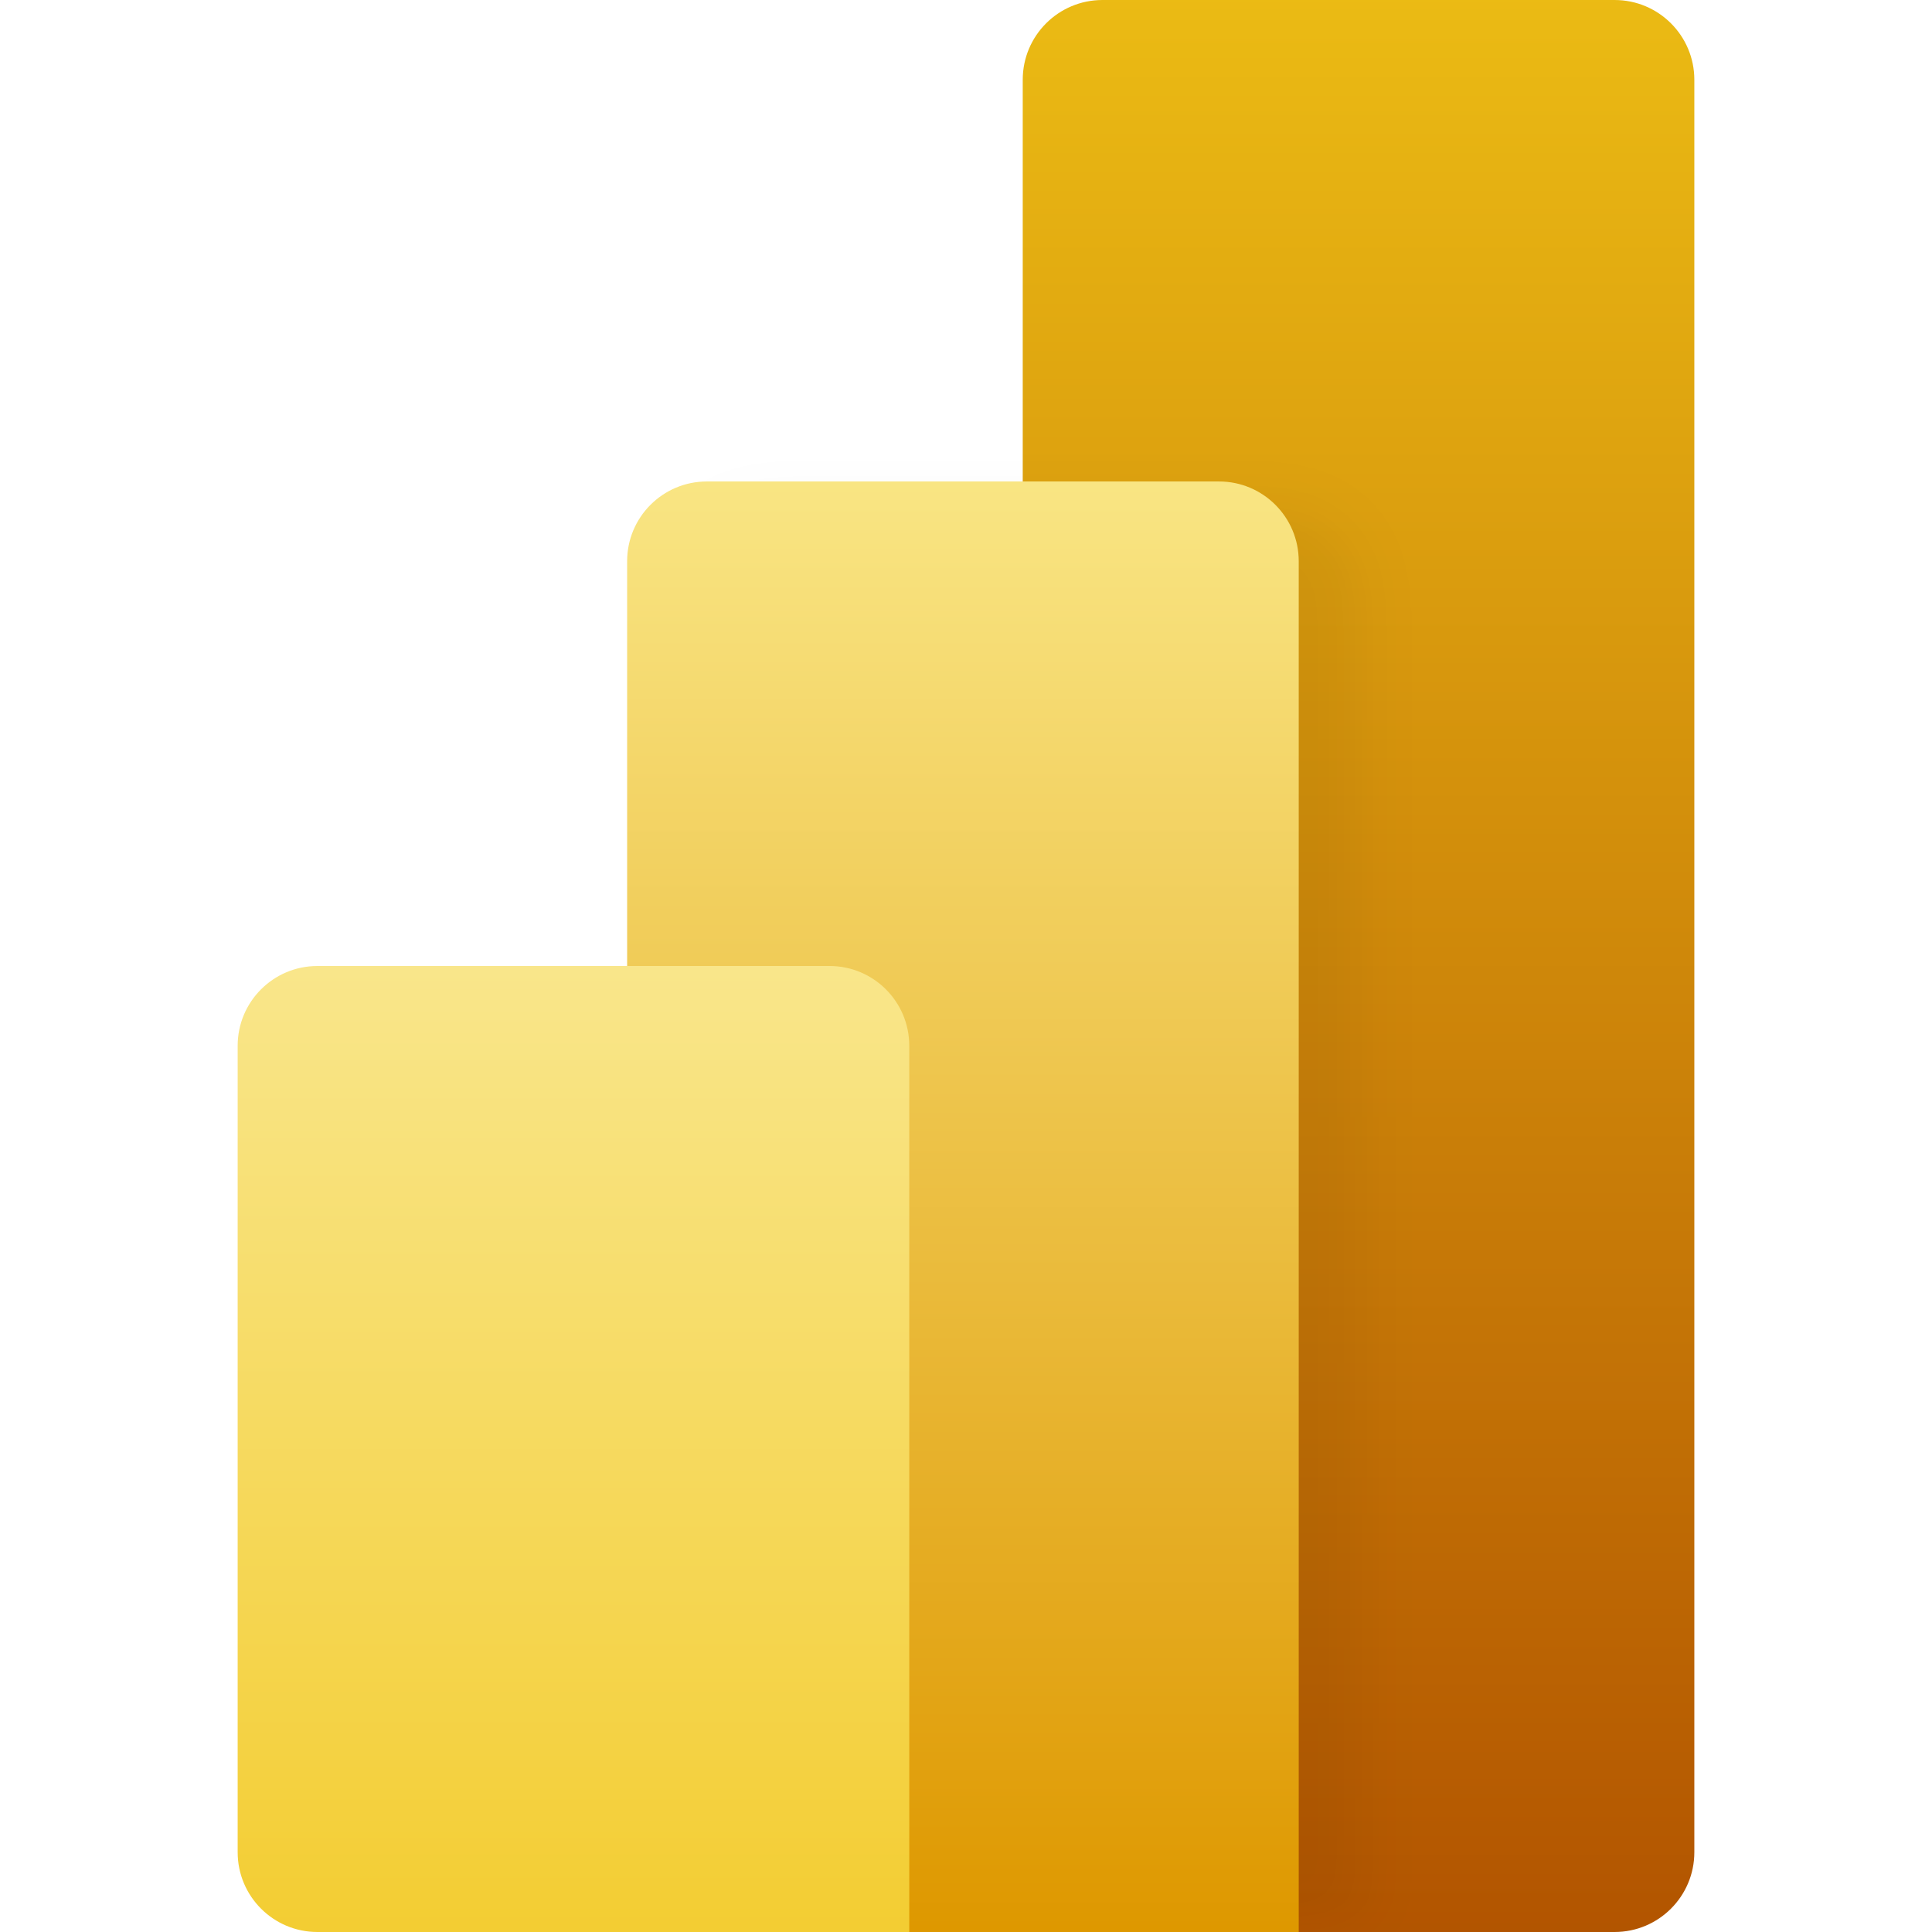
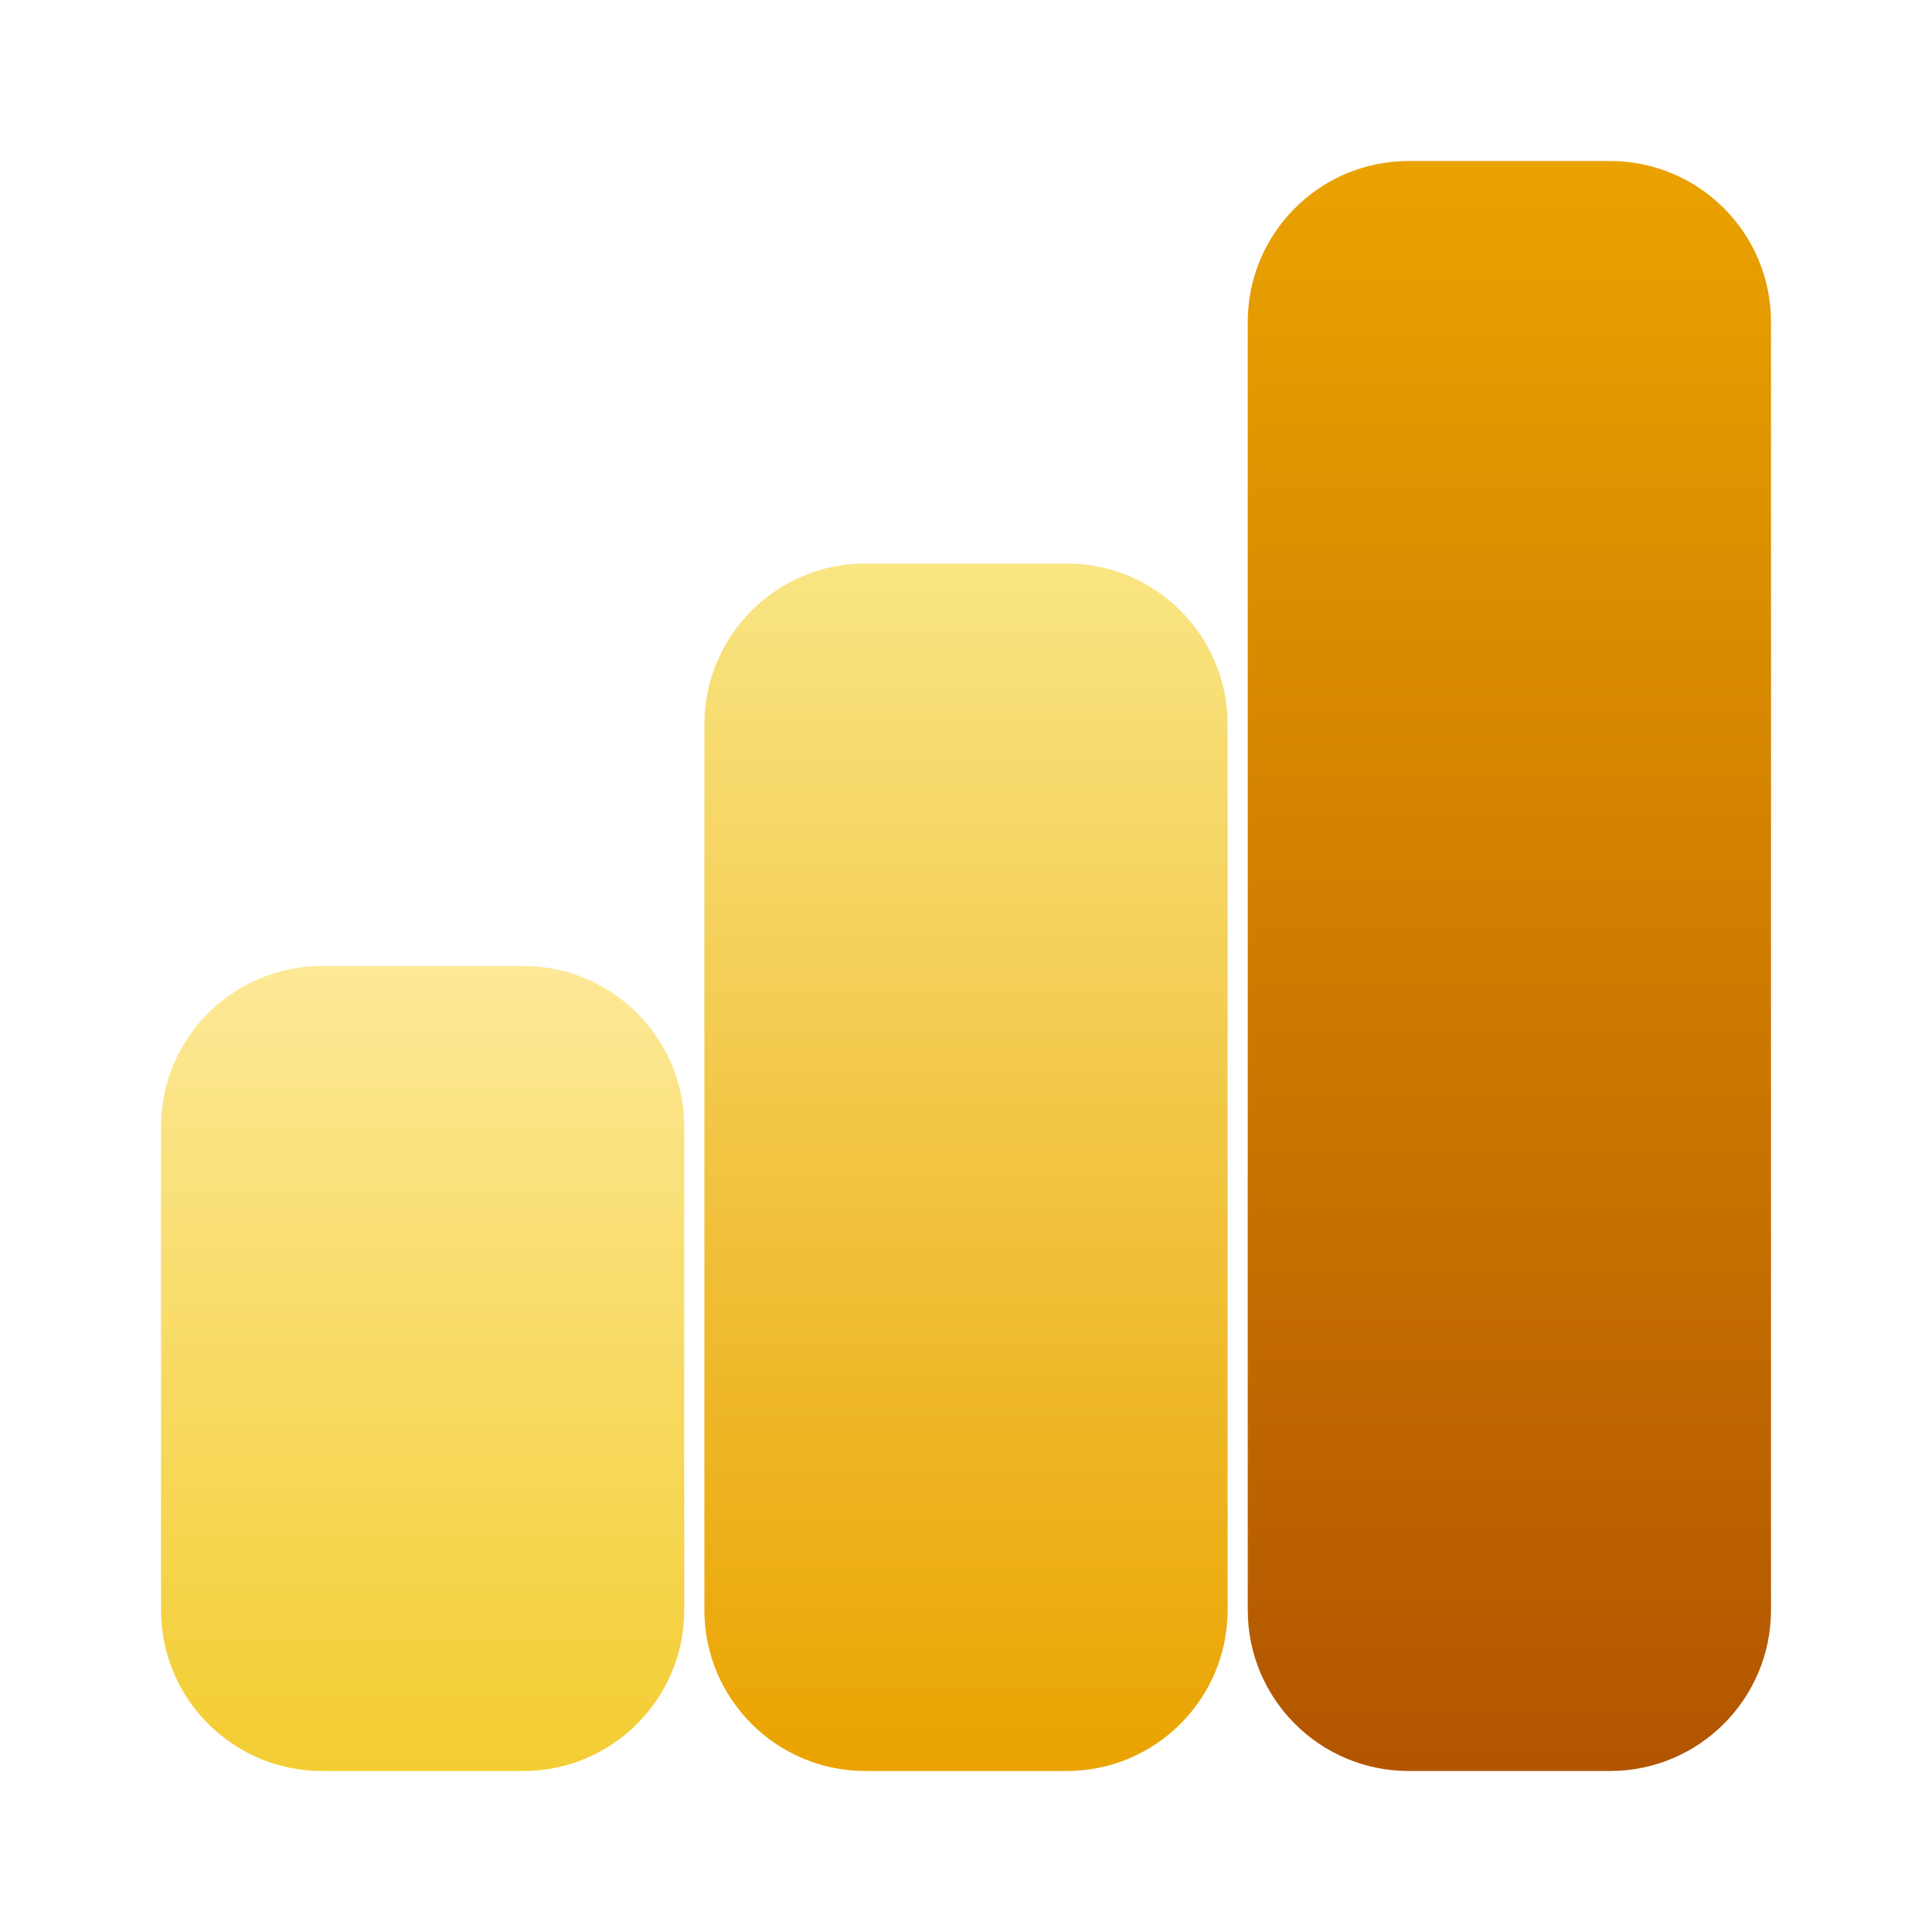
- <svg xmlns="http://www.w3.org/2000/svg" xmlns:xlink="http://www.w3.org/1999/xlink" width="630px" height="630px" viewBox="0 0 630 630" version="1.1">
+ <svg xmlns="http://www.w3.org/2000/svg" viewBox="0 0 24 24" width="24" height="24">
  <defs>
-     <linearGradient x1="50%" y1="0%" x2="50%" y2="100%" id="linearGradient-1">
-       <stop stop-color="#EBBB14" offset="0%" />
-       <stop stop-color="#B25400" offset="100%" />
+     <linearGradient id="pbi1" x1="0%" y1="0%" x2="0%" y2="100%">
+       <stop offset="0%" stop-color="#EAA300" />
+       <stop offset="100%" stop-color="#B25400" />
    </linearGradient>
-     <linearGradient x1="50%" y1="0%" x2="50%" y2="100%" id="linearGradient-2">
-       <stop stop-color="#F9E583" offset="0%" />
-       <stop stop-color="#DE9800" offset="100%" />
+     <linearGradient id="pbi2" x1="0%" y1="0%" x2="0%" y2="100%">
+       <stop offset="0%" stop-color="#F9E583" />
+       <stop offset="100%" stop-color="#EAA300" />
    </linearGradient>
-     <path d="M346,604 L346,630 L320,630 L153,630 C138.641,630 127,618.359 127,604 L127,183 C127,168.641 138.641,157 153,157 L320,157 C334.359,157 346,168.641 346,183 L346,604 Z" id="path-3" />
-     <filter x="-9.1%" y="-6.3%" width="136.5%" height="116.9%" filterUnits="objectBoundingBox" id="filter-4">
-       <feOffset dx="20" dy="10" in="SourceAlpha" result="shadowOffsetOuter1" />
-       <feGaussianBlur stdDeviation="10" in="shadowOffsetOuter1" result="shadowBlurOuter1" />
-       <feColorMatrix values="0 0 0 0 0   0 0 0 0 0   0 0 0 0 0  0 0 0 0.053 0" type="matrix" in="shadowBlurOuter1" />
-     </filter>
-     <linearGradient x1="50%" y1="0%" x2="50%" y2="100%" id="linearGradient-5">
-       <stop stop-color="#F9E68B" offset="0%" />
-       <stop stop-color="#F3CD32" offset="100%" />
+     <linearGradient id="pbi3" x1="0%" y1="0%" x2="0%" y2="100%">
+       <stop offset="0%" stop-color="#FDE896" />
+       <stop offset="100%" stop-color="#F3CD32" />
    </linearGradient>
  </defs>
-   <g id="PBI-Logo" stroke="none" stroke-width="1" fill="none" fill-rule="evenodd">
-     <g id="Group" transform="translate(77.5, 0)">
-       <rect id="Rectangle" fill="url(#linearGradient-1)" x="256" y="0" width="219" height="630" rx="26" />
-       <g id="Combined-Shape">
-         <use fill="black" fill-opacity="1" filter="url(#filter-4)" xlink:href="#path-3" />
-         <use fill="url(#linearGradient-2)" fill-rule="evenodd" xlink:href="#path-3" />
-       </g>
-       <path d="M219,604 L219,630 L193,630 L26,630 C11.641,630 1.75851975e-15,618.359 0,604 L0,341 C-1.75851975e-15,326.641 11.641,315 26,315 L193,315 C207.359,315 219,326.641 219,341 L219,604 Z" id="Combined-Shape" fill="url(#linearGradient-5)" />
-     </g>
-   </g>
+   <rect x="15.5" y="2" width="6.5" height="20" rx="2" fill="url(#pbi1)" />
+   <rect x="8.75" y="7" width="6.5" height="15" rx="2" fill="url(#pbi2)" />
+   <rect x="2" y="12" width="6.5" height="10" rx="2" fill="url(#pbi3)" />
</svg>
